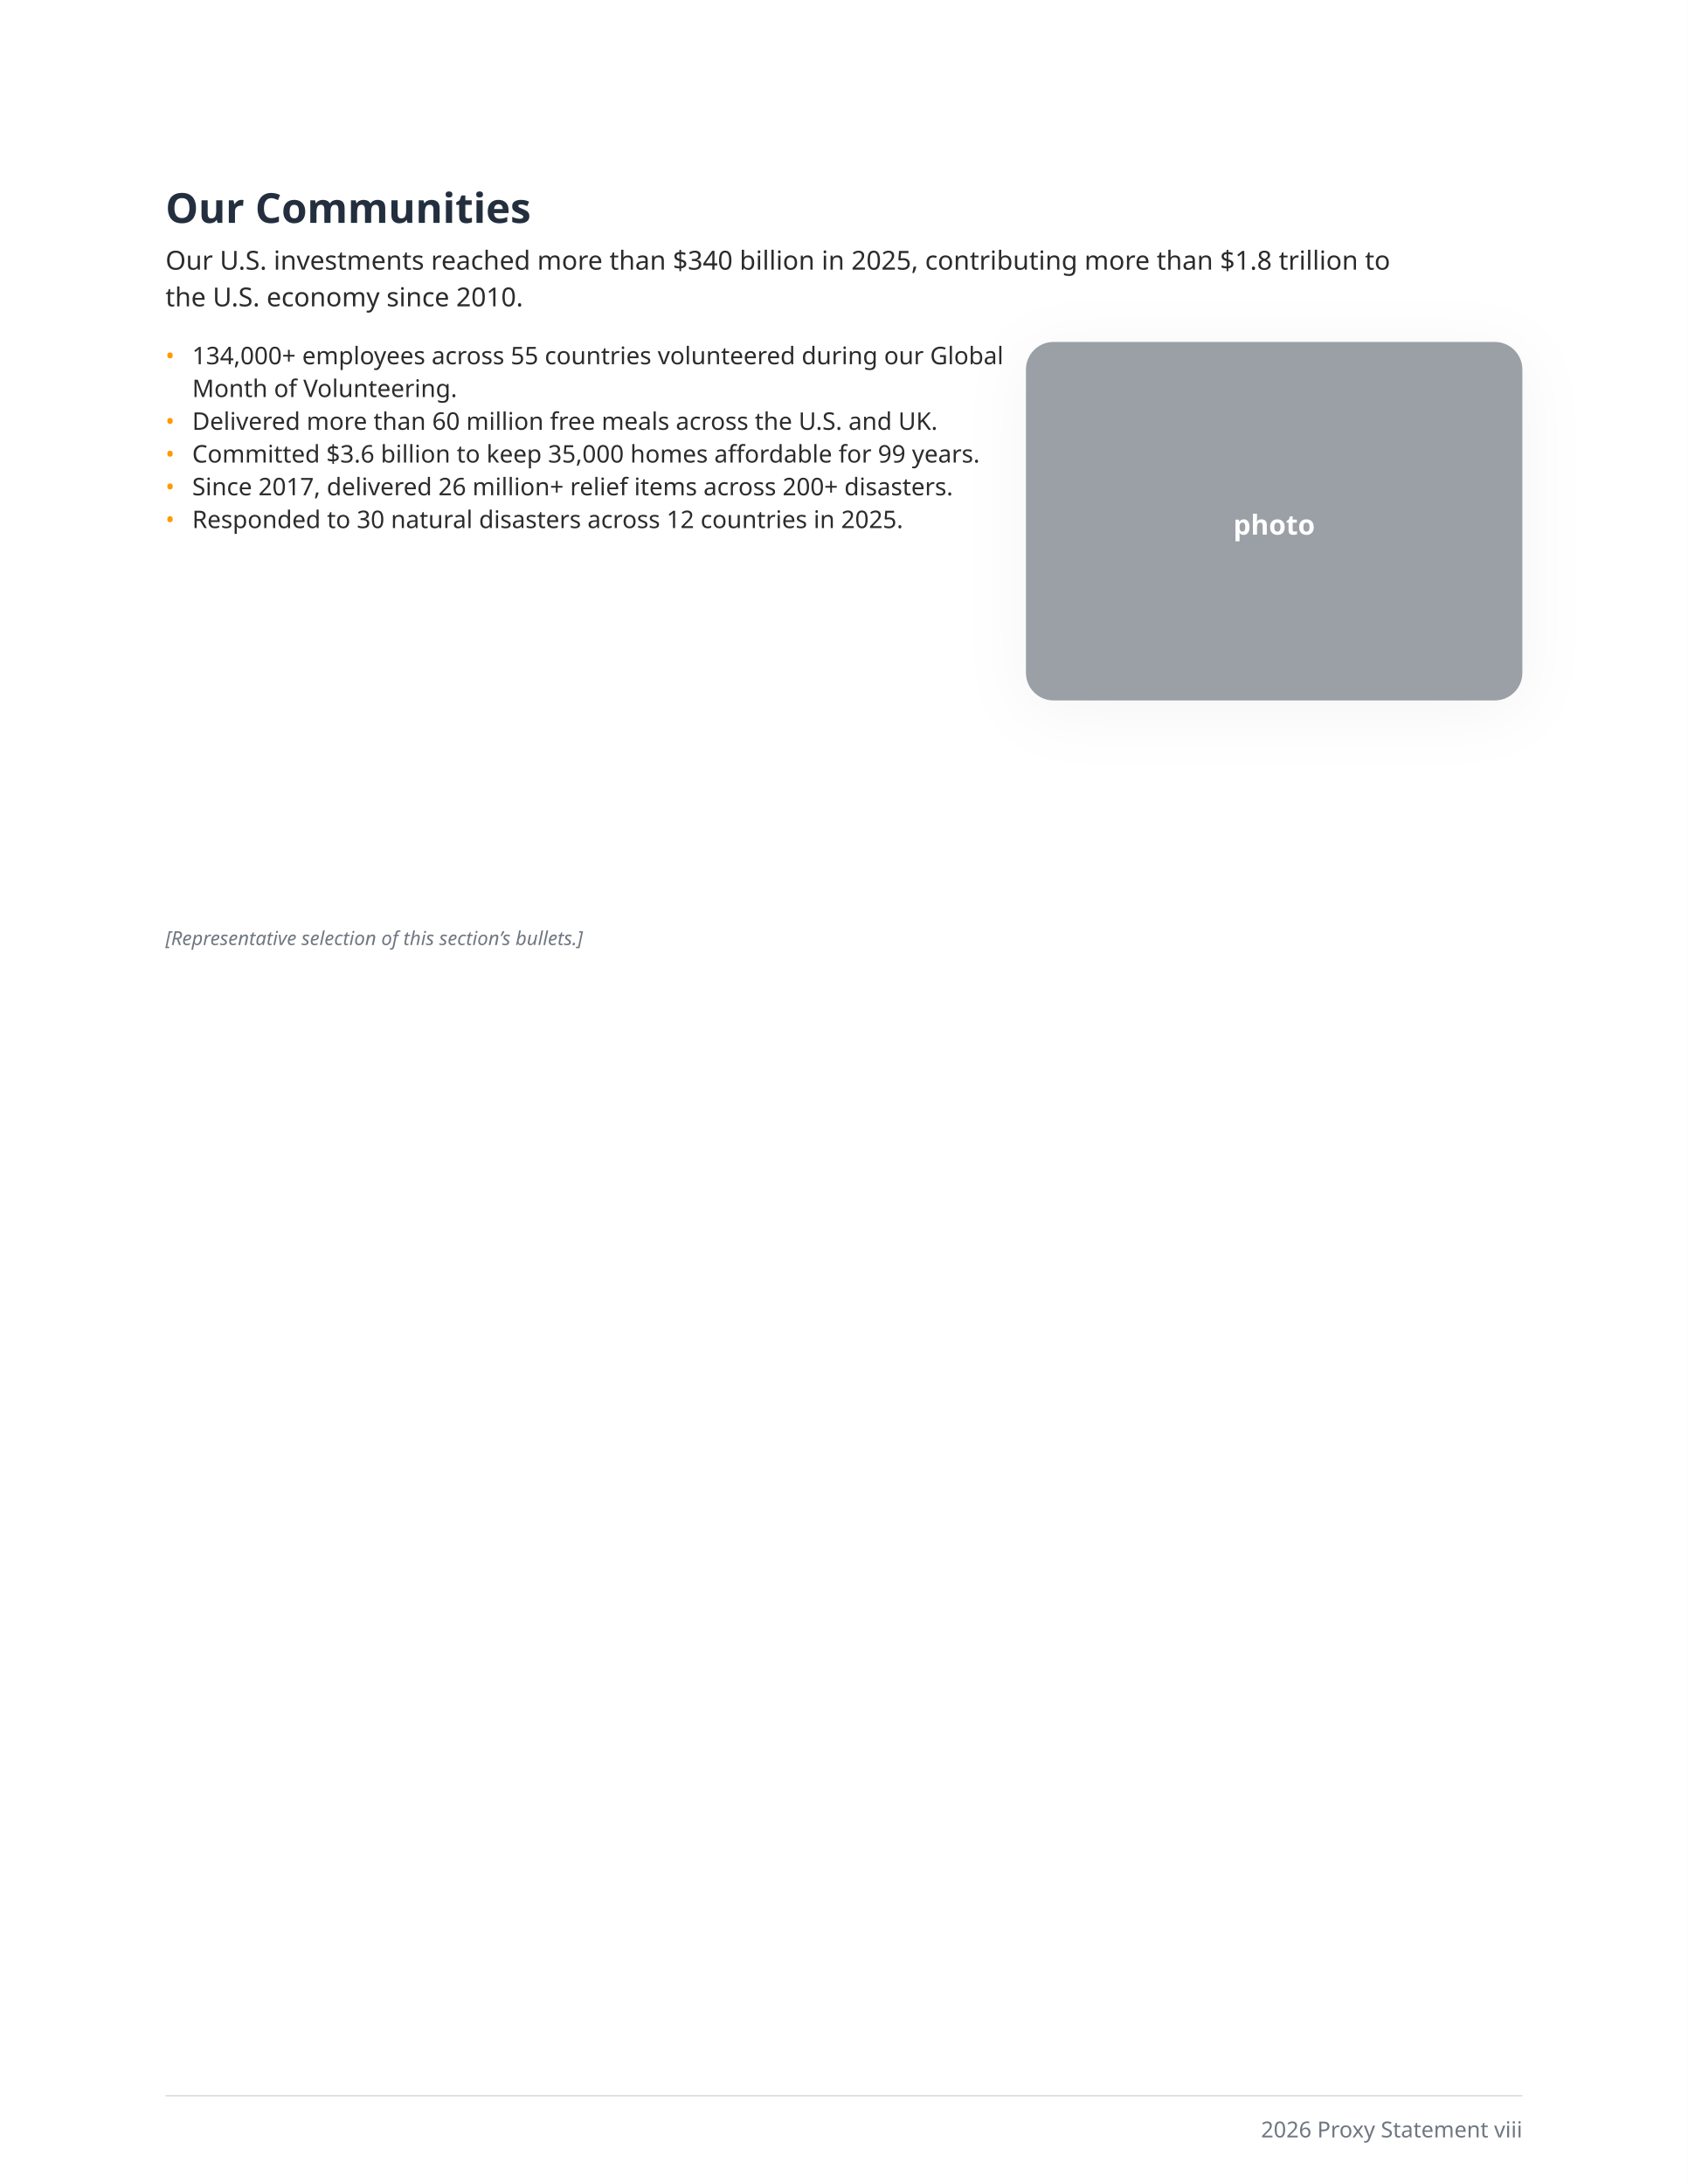
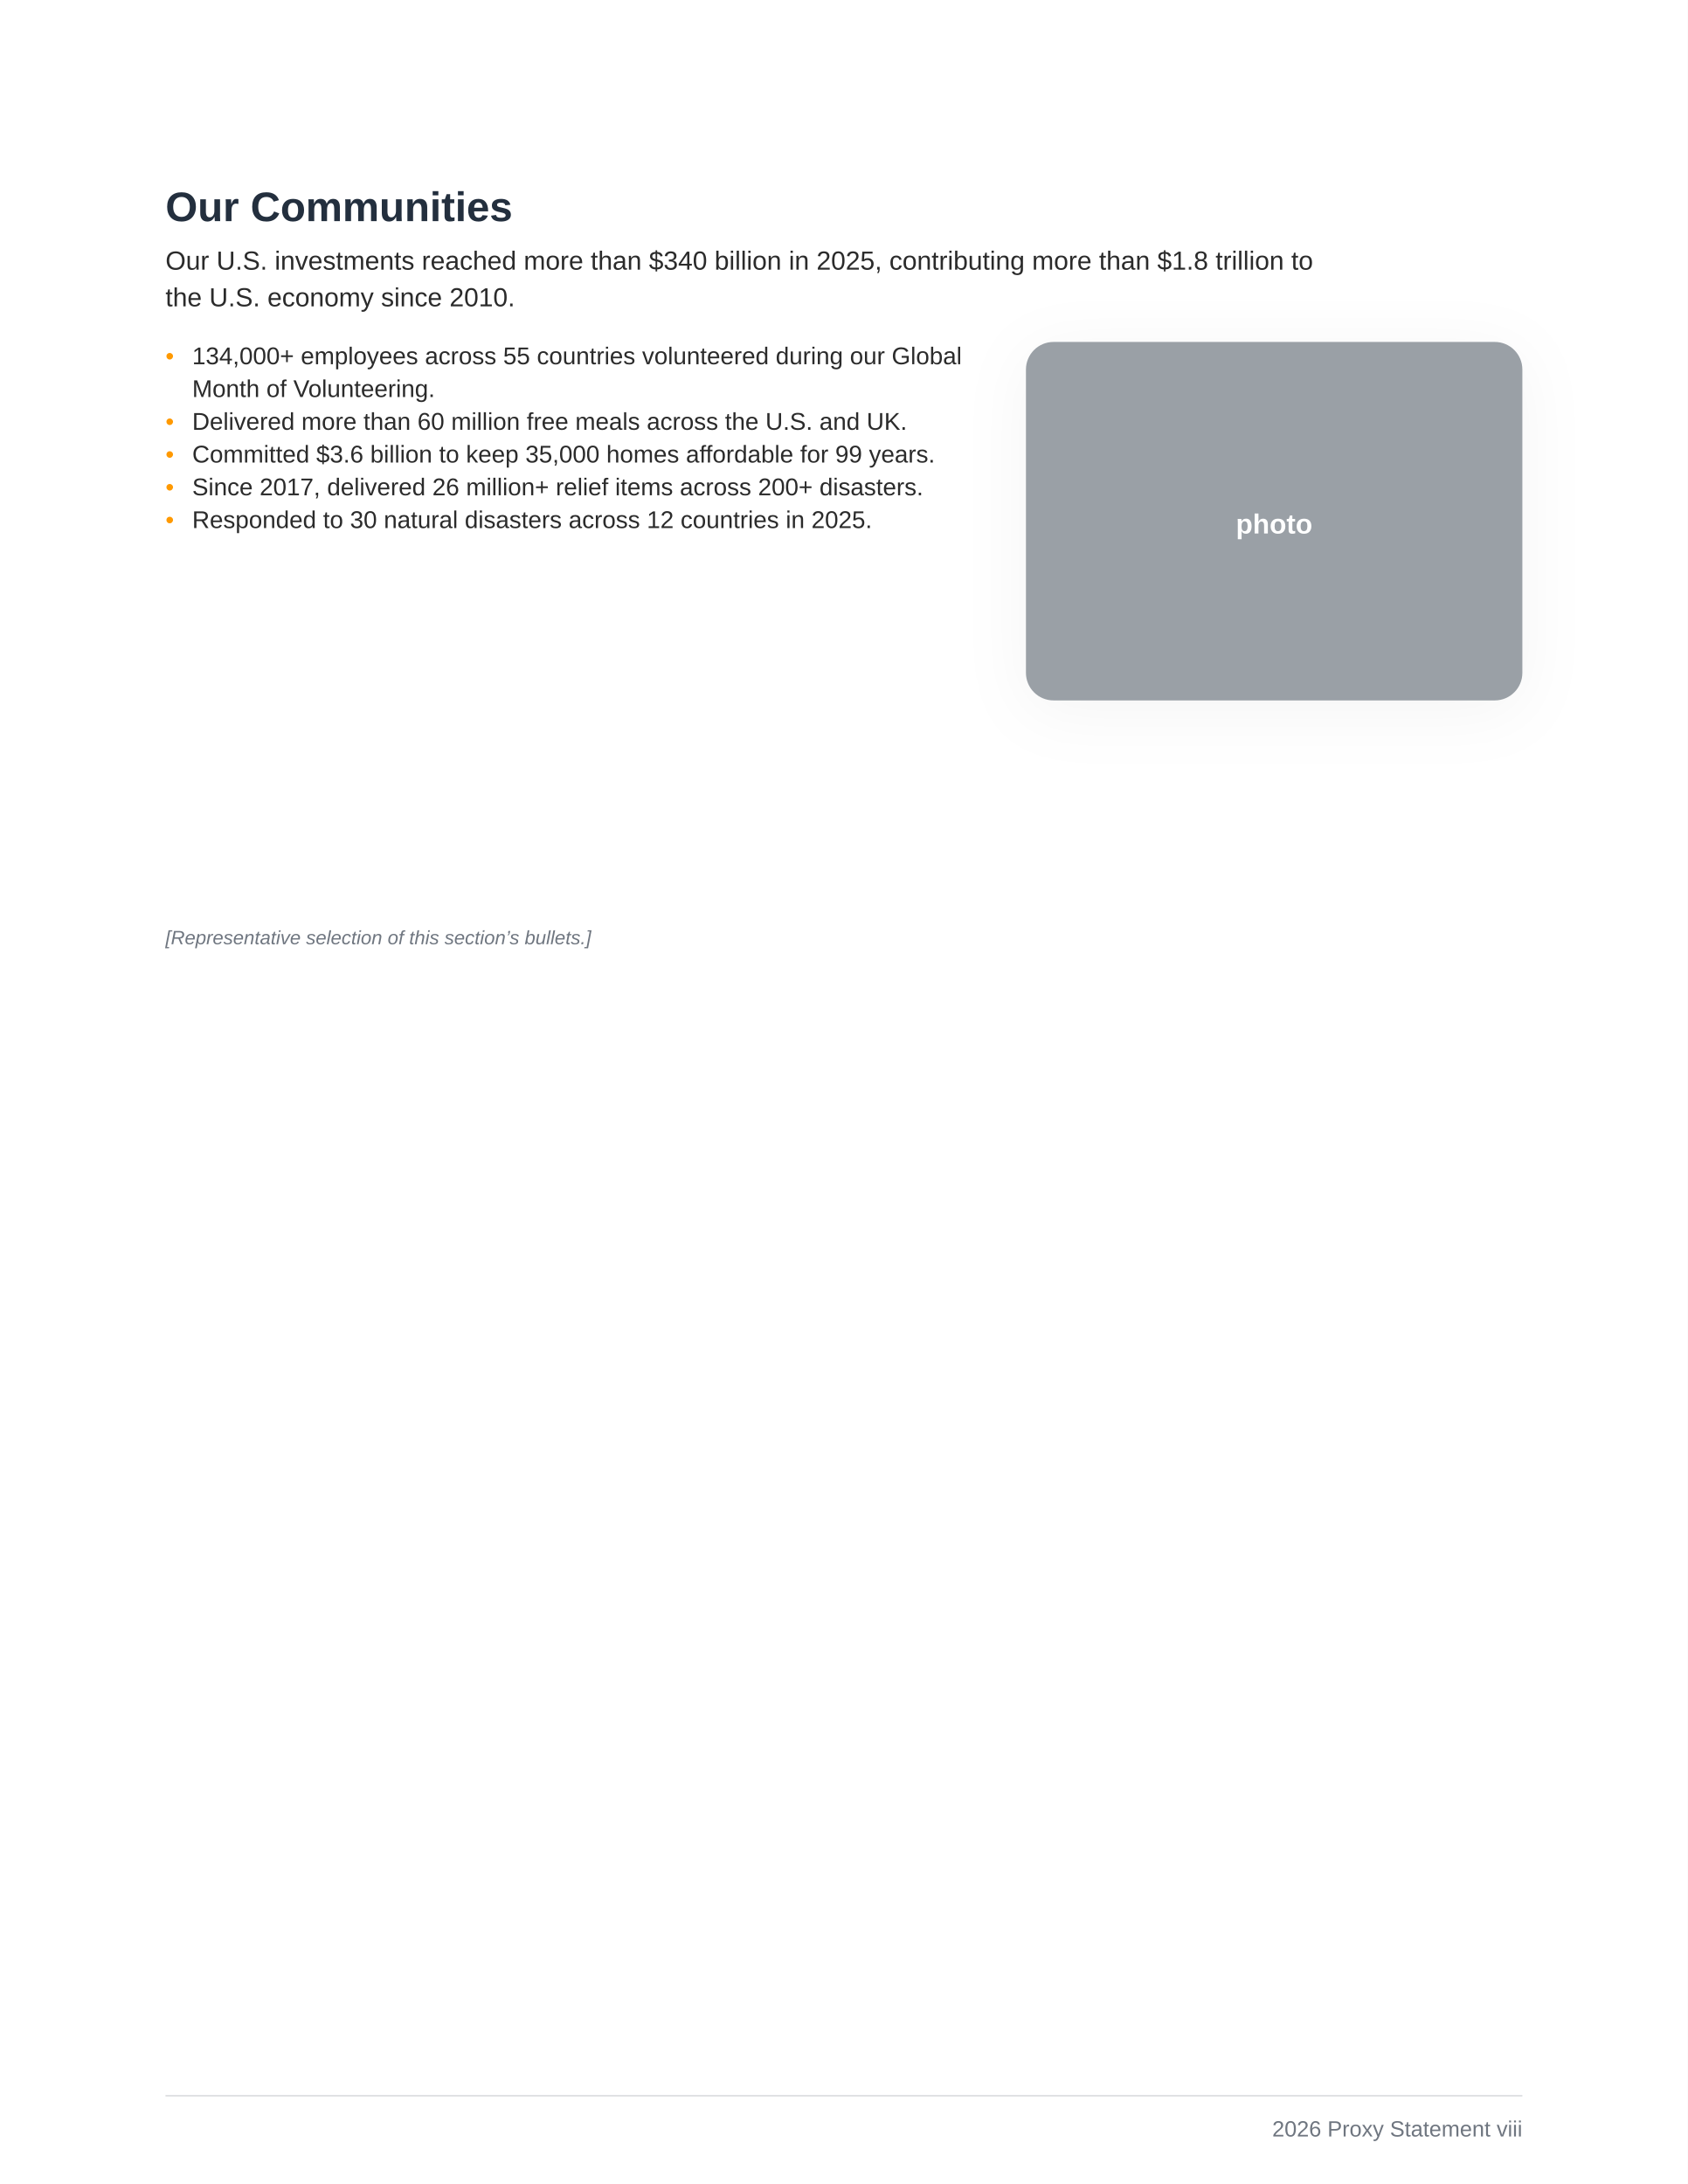
<svg xmlns="http://www.w3.org/2000/svg" width="612" height="792" viewBox="0 0 612 792" xml:lang="en-US">
  <rect width="100%" height="100%" fill="white" />
  <defs>
    <clipPath id="clip13">
      <rect x="60" y="90" width="492" height="30" />
    </clipPath>
    <filter id="fx1" x="-20%" y="-20%" width="140%" height="140%">
      <feGaussianBlur in="SourceAlpha" stdDeviation="12" />
      <feOffset dx="0" dy="4" result="off" />
      <feFlood flood-color="rgba(0,0,0,0.18)" flood-opacity="0.25" />
      <feComposite in2="off" operator="in" result="shadow" />
      <feMerge>
        <feMergeNode in="shadow" />
        <feMergeNode in="SourceGraphic" />
      </feMerge>
    </filter>
  </defs>
-   <text y="75" text-anchor="start" dominant-baseline="central" style="font-family:ember, sans-serif;font-size:15px;fill:#232F3E;font-weight:700">
-     <tspan x="60">Our Communities</tspan>
-   </text>
-   <g clip-path="url(#clip13)">
-     <text y="97.79" text-anchor="start" style="font-family:ember, sans-serif;font-size:9.5px;fill:#2b2b2b">
-       <tspan x="60" style="word-spacing:-0.133px">Our U.S. investments reached more than $340 billion in 2025, contributing more than $1.8 trillion to</tspan>
-       <tspan x="60" dy="13.3">the U.S. economy since 2010.</tspan>
+   <g id="main">
+     <text y="75" text-anchor="start" dominant-baseline="central" style="font-family:Amazon Ember, Helvetica Neue, Arial, sans-serif;font-size:15px;fill:#232F3E;font-weight:700">
+       <tspan x="60">Our Communities</tspan>
+     </text>
+     <g clip-path="url(#clip13)">
+       <text y="97.79" text-anchor="start" style="font-family:Amazon Ember, Helvetica Neue, Arial, sans-serif;font-size:9.5px;fill:#2b2b2b">
+         <tspan x="60" style="word-spacing:-0.133px">Our U.S. investments reached more than $340 billion in 2025, contributing more than $1.8 trillion to</tspan>
+         <tspan x="60" dy="13.3">the U.S. economy since 2010.</tspan>
+       </text>
+     </g>
+     <text x="60" y="132.096" text-anchor="start" style="font-family:Amazon Ember, Helvetica Neue, Arial, sans-serif;font-size:8.8px;fill:#FF9900">•</text>
+     <text x="69.68" y="132.096" text-anchor="start" style="font-family:Amazon Ember, Helvetica Neue, Arial, sans-serif;font-size:8.8px;fill:#2b2b2b">134,000+ employees across 55 countries volunteered during our Global</text>
+     <text x="69.68" y="143.976" text-anchor="start" style="font-family:Amazon Ember, Helvetica Neue, Arial, sans-serif;font-size:8.8px;fill:#2b2b2b">Month of Volunteering.</text>
+     <text x="60" y="155.856" text-anchor="start" style="font-family:Amazon Ember, Helvetica Neue, Arial, sans-serif;font-size:8.8px;fill:#FF9900">•</text>
+     <text x="69.68" y="155.856" text-anchor="start" style="font-family:Amazon Ember, Helvetica Neue, Arial, sans-serif;font-size:8.8px;fill:#2b2b2b">Delivered more than 60 million free meals across the U.S. and UK.</text>
+     <text x="60" y="167.736" text-anchor="start" style="font-family:Amazon Ember, Helvetica Neue, Arial, sans-serif;font-size:8.8px;fill:#FF9900">•</text>
+     <text x="69.68" y="167.736" text-anchor="start" style="font-family:Amazon Ember, Helvetica Neue, Arial, sans-serif;font-size:8.8px;fill:#2b2b2b">Committed $3.6 billion to keep 35,000 homes affordable for 99 years.</text>
+     <text x="60" y="179.616" text-anchor="start" style="font-family:Amazon Ember, Helvetica Neue, Arial, sans-serif;font-size:8.8px;fill:#FF9900">•</text>
+     <text x="69.68" y="179.616" text-anchor="start" style="font-family:Amazon Ember, Helvetica Neue, Arial, sans-serif;font-size:8.8px;fill:#2b2b2b">Since 2017, delivered 26 million+ relief items across 200+ disasters.</text>
+     <text x="60" y="191.496" text-anchor="start" style="font-family:Amazon Ember, Helvetica Neue, Arial, sans-serif;font-size:8.8px;fill:#FF9900">•</text>
+     <text x="69.68" y="191.496" text-anchor="start" style="font-family:Amazon Ember, Helvetica Neue, Arial, sans-serif;font-size:8.8px;fill:#2b2b2b">Responded to 30 natural disasters across 12 countries in 2025.</text>
+     <g filter="url(#fx1)">
+       <rect x="372" y="124" width="180" height="130" rx="10" fill="#9aa0a6" />
+     </g>
+     <text y="190" text-anchor="middle" dominant-baseline="central" style="font-family:Amazon Ember, Helvetica Neue, Arial, sans-serif;font-size:10px;fill:#ffffff;font-weight:700">
+       <tspan x="462">photo</tspan>
+     </text>
+     <text y="340" text-anchor="start" dominant-baseline="central" style="font-family:Amazon Ember, Helvetica Neue, Arial, sans-serif;font-size:7px;fill:#6f7680;font-style:italic">
+       <tspan x="60">[Representative selection of this section’s bullets.]</tspan>
+     </text>
+     <line x1="60" y1="760" x2="552" y2="760" stroke="#d8dadd" stroke-width="0.5" />
+     <text y="772" text-anchor="end" dominant-baseline="central" style="font-family:Amazon Ember, Helvetica Neue, Arial, sans-serif;font-size:8px;fill:#6f7680">
+       <tspan x="552">2026 Proxy Statement viii</tspan>
    </text>
  </g>
-   <text x="60" y="132.096" text-anchor="start" style="font-family:ember, sans-serif;font-size:8.8px;fill:#FF9900">•</text>
-   <text x="69.68" y="132.096" text-anchor="start" style="font-family:ember, sans-serif;font-size:8.8px;fill:#2b2b2b">134,000+ employees across 55 countries volunteered during our Global</text>
-   <text x="69.68" y="143.976" text-anchor="start" style="font-family:ember, sans-serif;font-size:8.8px;fill:#2b2b2b">Month of Volunteering.</text>
-   <text x="60" y="155.856" text-anchor="start" style="font-family:ember, sans-serif;font-size:8.8px;fill:#FF9900">•</text>
-   <text x="69.68" y="155.856" text-anchor="start" style="font-family:ember, sans-serif;font-size:8.8px;fill:#2b2b2b">Delivered more than 60 million free meals across the U.S. and UK.</text>
-   <text x="60" y="167.736" text-anchor="start" style="font-family:ember, sans-serif;font-size:8.8px;fill:#FF9900">•</text>
-   <text x="69.68" y="167.736" text-anchor="start" style="font-family:ember, sans-serif;font-size:8.8px;fill:#2b2b2b">Committed $3.6 billion to keep 35,000 homes affordable for 99 years.</text>
-   <text x="60" y="179.616" text-anchor="start" style="font-family:ember, sans-serif;font-size:8.8px;fill:#FF9900">•</text>
-   <text x="69.68" y="179.616" text-anchor="start" style="font-family:ember, sans-serif;font-size:8.8px;fill:#2b2b2b">Since 2017, delivered 26 million+ relief items across 200+ disasters.</text>
-   <text x="60" y="191.496" text-anchor="start" style="font-family:ember, sans-serif;font-size:8.8px;fill:#FF9900">•</text>
-   <text x="69.68" y="191.496" text-anchor="start" style="font-family:ember, sans-serif;font-size:8.8px;fill:#2b2b2b">Responded to 30 natural disasters across 12 countries in 2025.</text>
-   <g filter="url(#fx1)">
-     <rect x="372" y="124" width="180" height="130" rx="10" fill="#9aa0a6" />
-   </g>
-   <text y="190" text-anchor="middle" dominant-baseline="central" style="font-family:ember, sans-serif;font-size:10px;fill:#ffffff;font-weight:700">
-     <tspan x="462">photo</tspan>
-   </text>
-   <text y="340" text-anchor="start" dominant-baseline="central" style="font-family:ember, sans-serif;font-size:7px;fill:#6f7680;font-style:italic">
-     <tspan x="60">[Representative selection of this section’s bullets.]</tspan>
-   </text>
-   <line x1="60" y1="760" x2="552" y2="760" stroke="#d8dadd" stroke-width="0.5" />
-   <text y="772" text-anchor="end" dominant-baseline="central" style="font-family:ember, sans-serif;font-size:8px;fill:#6f7680">
-     <tspan x="552">2026 Proxy Statement viii</tspan>
-   </text>
</svg>
